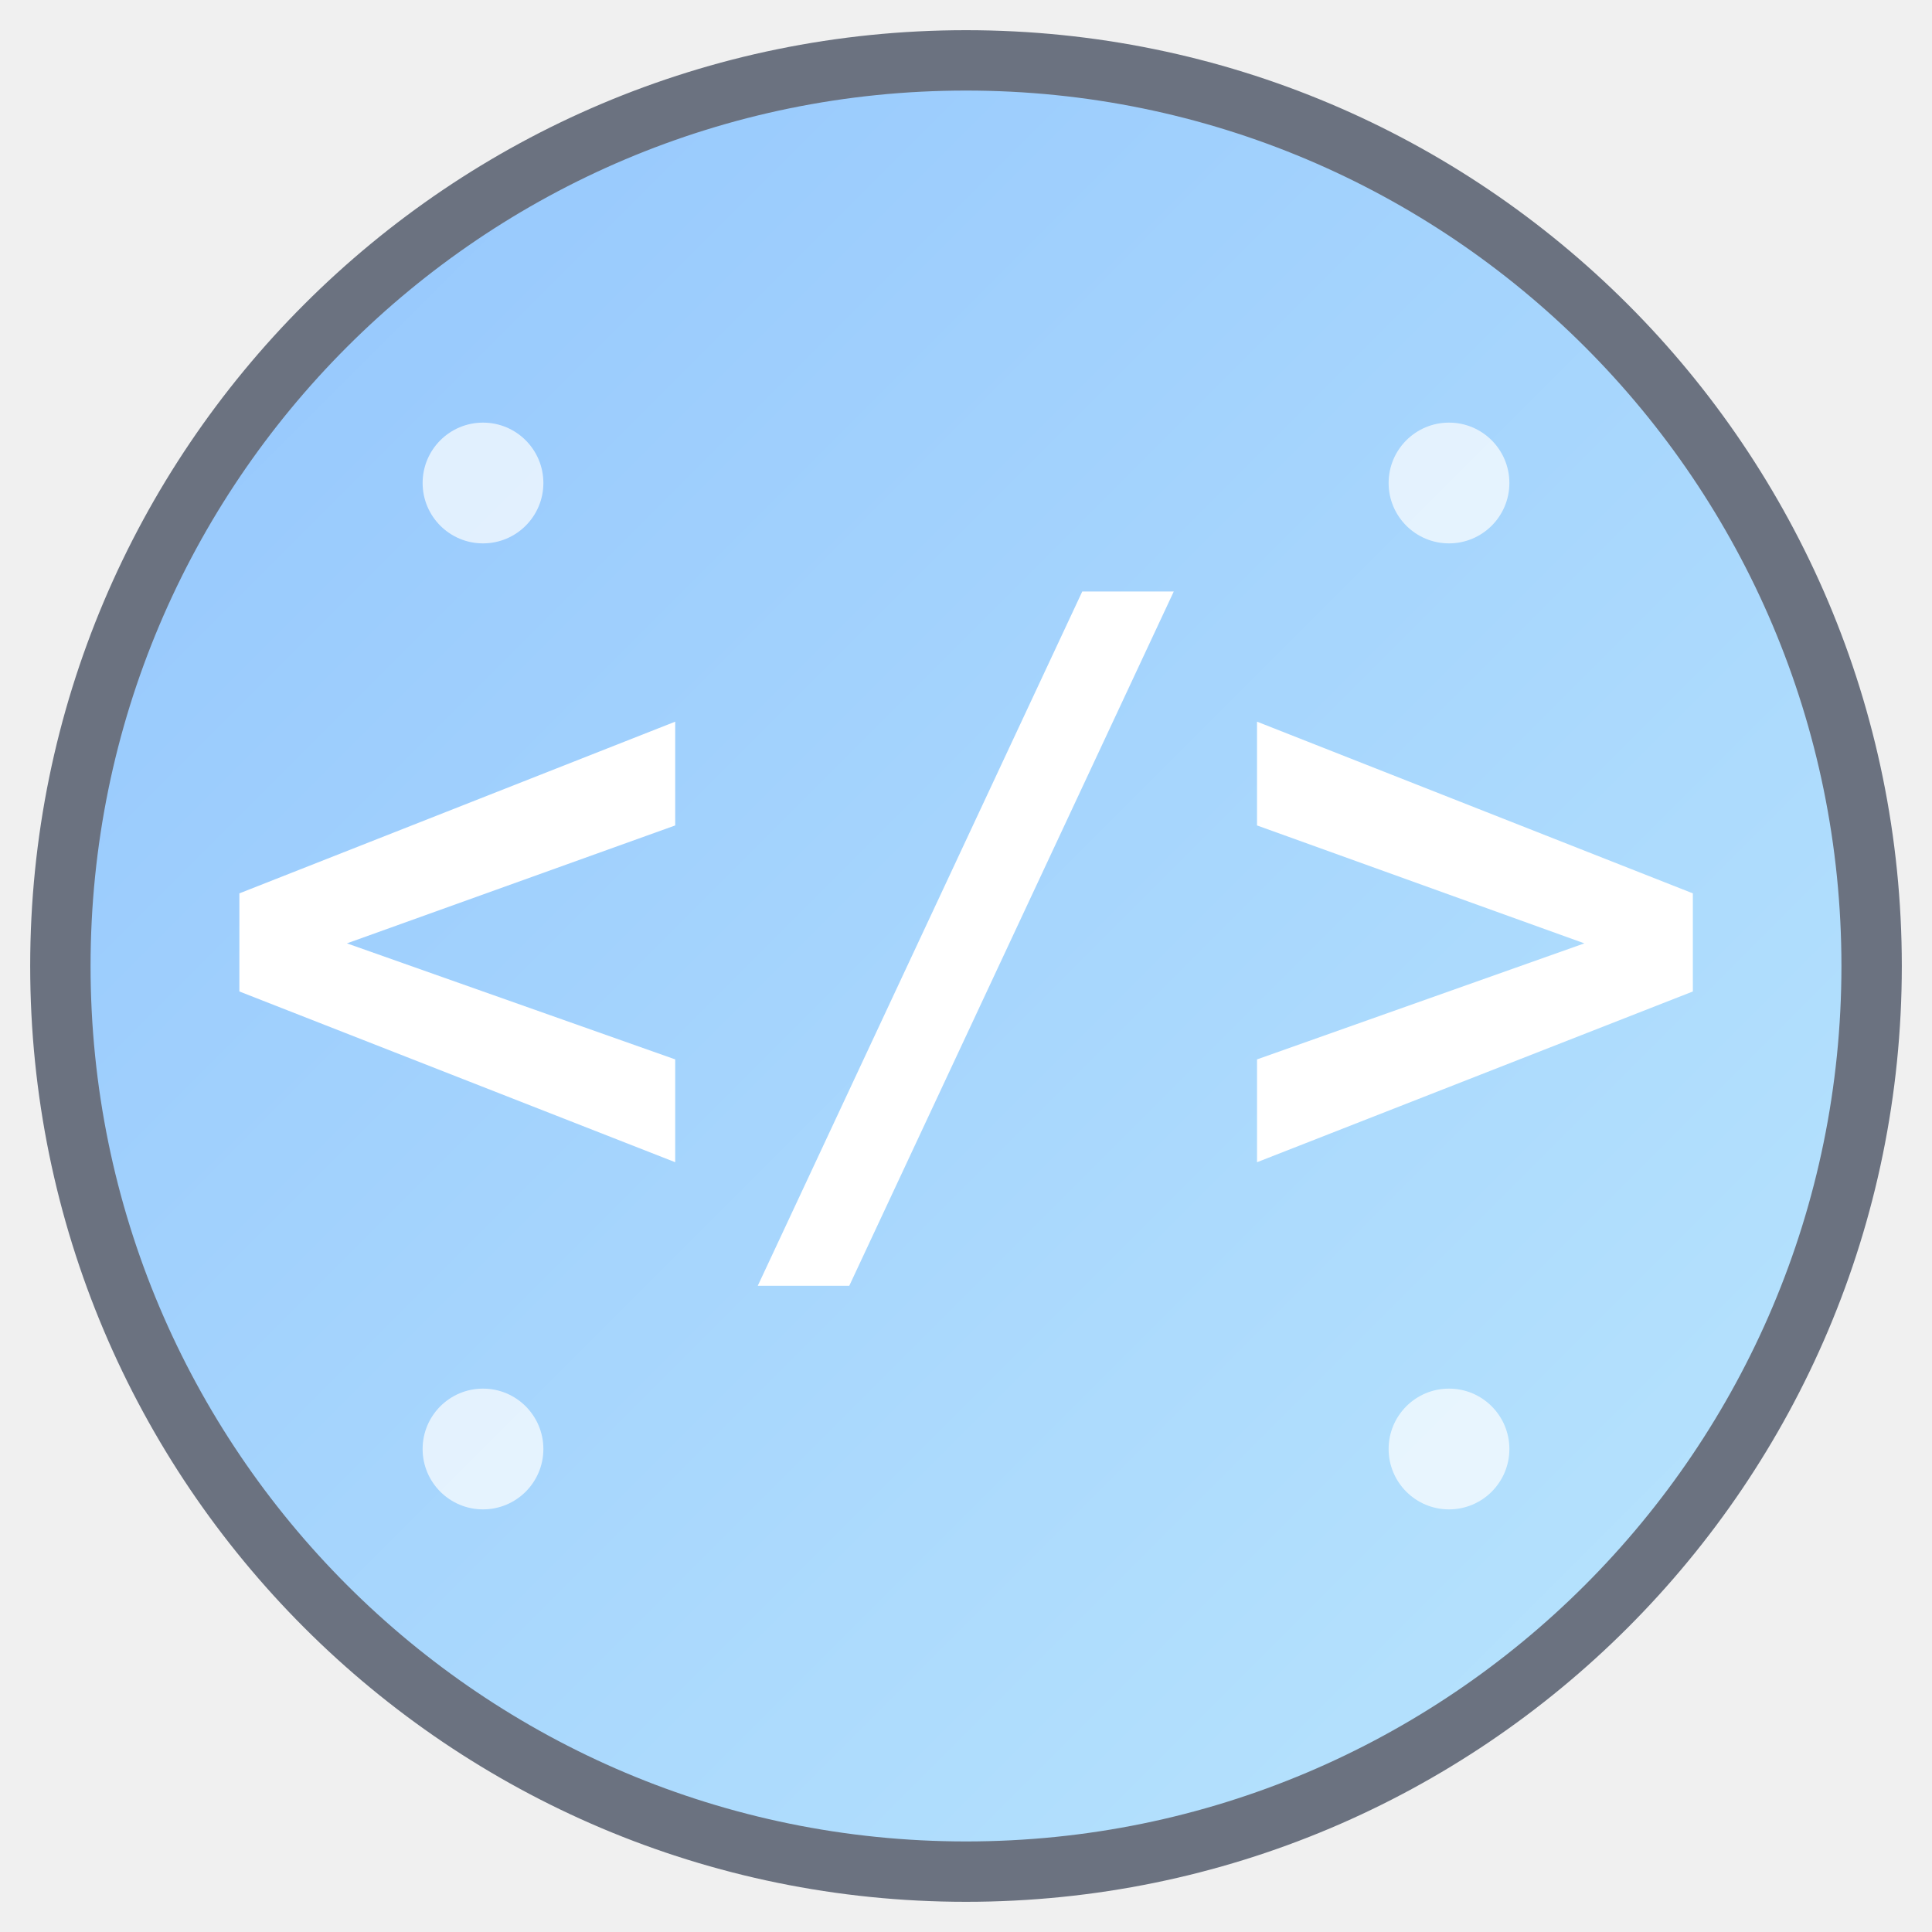
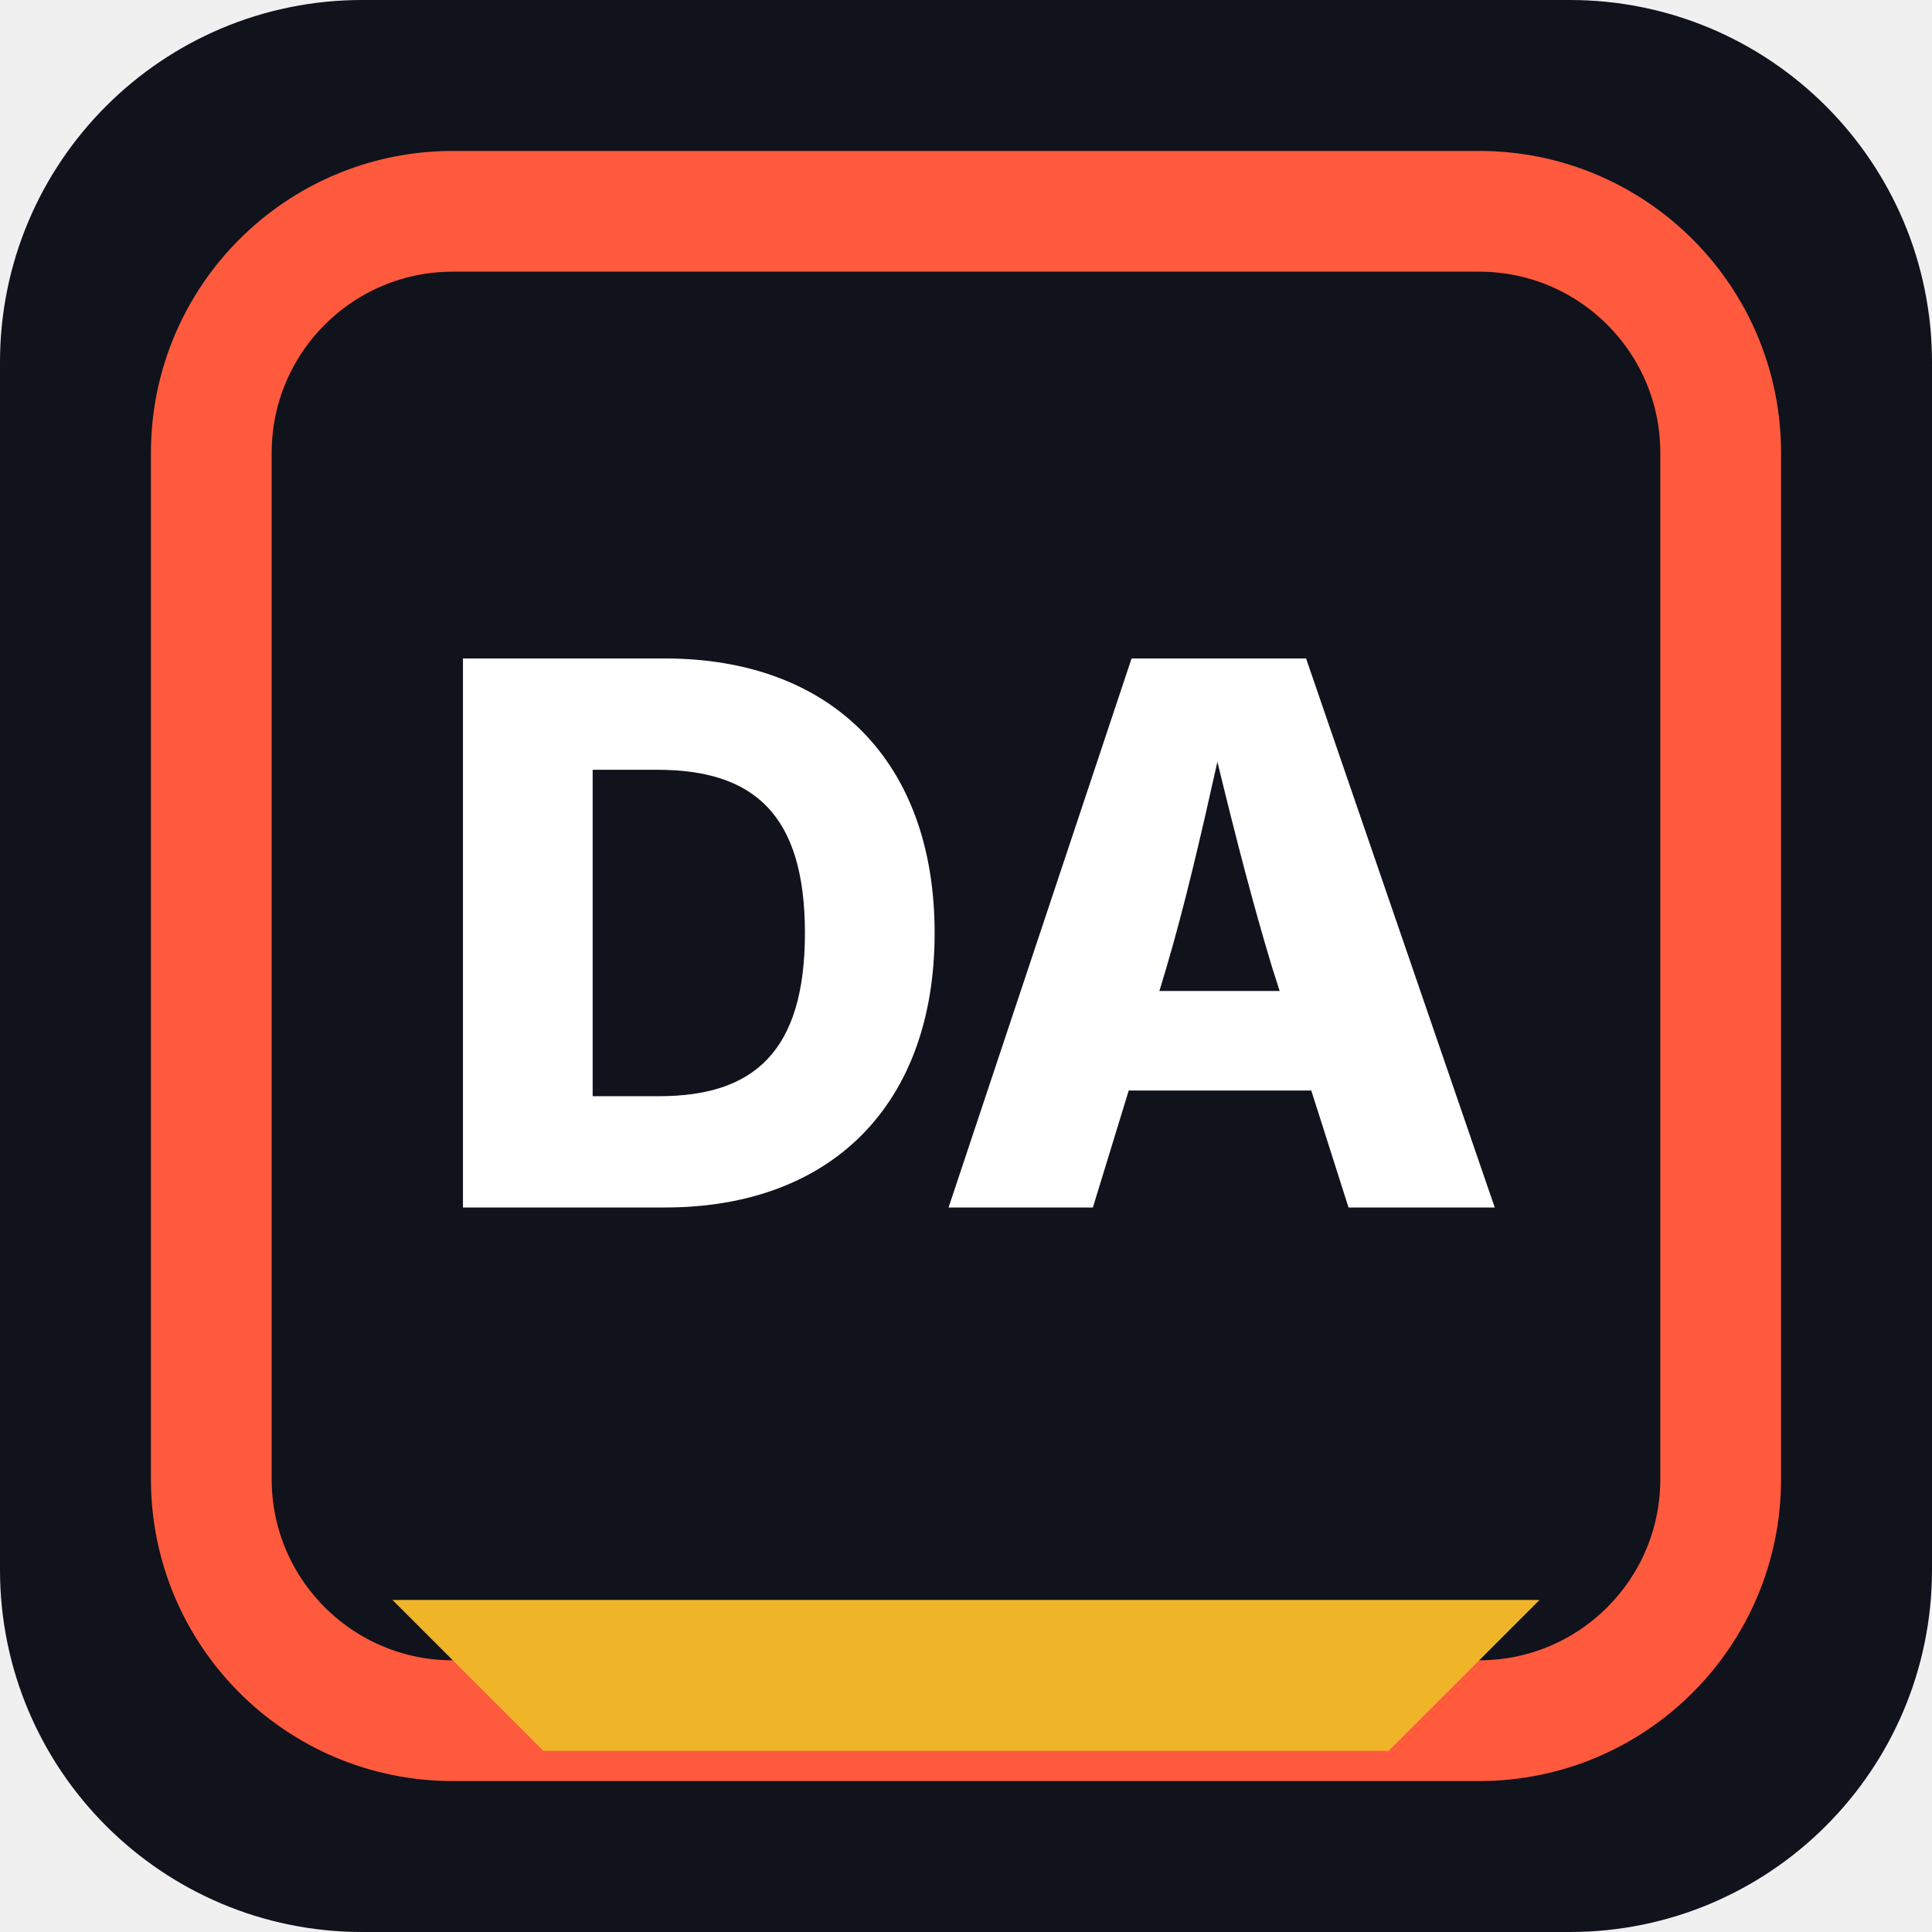
- <svg xmlns="http://www.w3.org/2000/svg" viewBox="0 0 32 32" width="32" height="32">
-   <defs>
-     <linearGradient id="grad1" x1="0%" y1="0%" x2="100%" y2="100%">
-       <stop offset="0%" style="stop-color:#93c5fd;stop-opacity:1" />
-       <stop offset="100%" style="stop-color:#bae6fd;stop-opacity:1" />
-     </linearGradient>
-   </defs>
-   <circle cx="16" cy="16" r="15" fill="url(#grad1)" stroke="#6b7280" stroke-width="1" />
-   <text x="16" y="20" font-family="monospace" font-size="14" font-weight="bold" text-anchor="middle" fill="white">
-     &lt;/&gt;
-   </text>
-   <circle cx="8" cy="8" r="1" fill="white" opacity="0.7" />
-   <circle cx="24" cy="8" r="1" fill="white" opacity="0.7" />
-   <circle cx="8" cy="24" r="1" fill="white" opacity="0.7" />
-   <circle cx="24" cy="24" r="1" fill="white" opacity="0.7" />
+ <svg xmlns="http://www.w3.org/2000/svg" viewBox="0 0 64 64" role="img" aria-label="Dina Elnaggar logo">
+   <rect width="64" height="64" rx="12" fill="#10121c" />
+   <rect x="7" y="7" width="50" height="50" rx="8" fill="none" stroke="#ff5a3d" stroke-width="4" />
+   <path d="M13 53H51L46 58H18Z" fill="#f0b429" />
+   <text x="32" y="40" font-family="Inter, Arial, sans-serif" font-size="25" font-weight="800" text-anchor="middle" fill="#ffffff">DA</text>
</svg>
